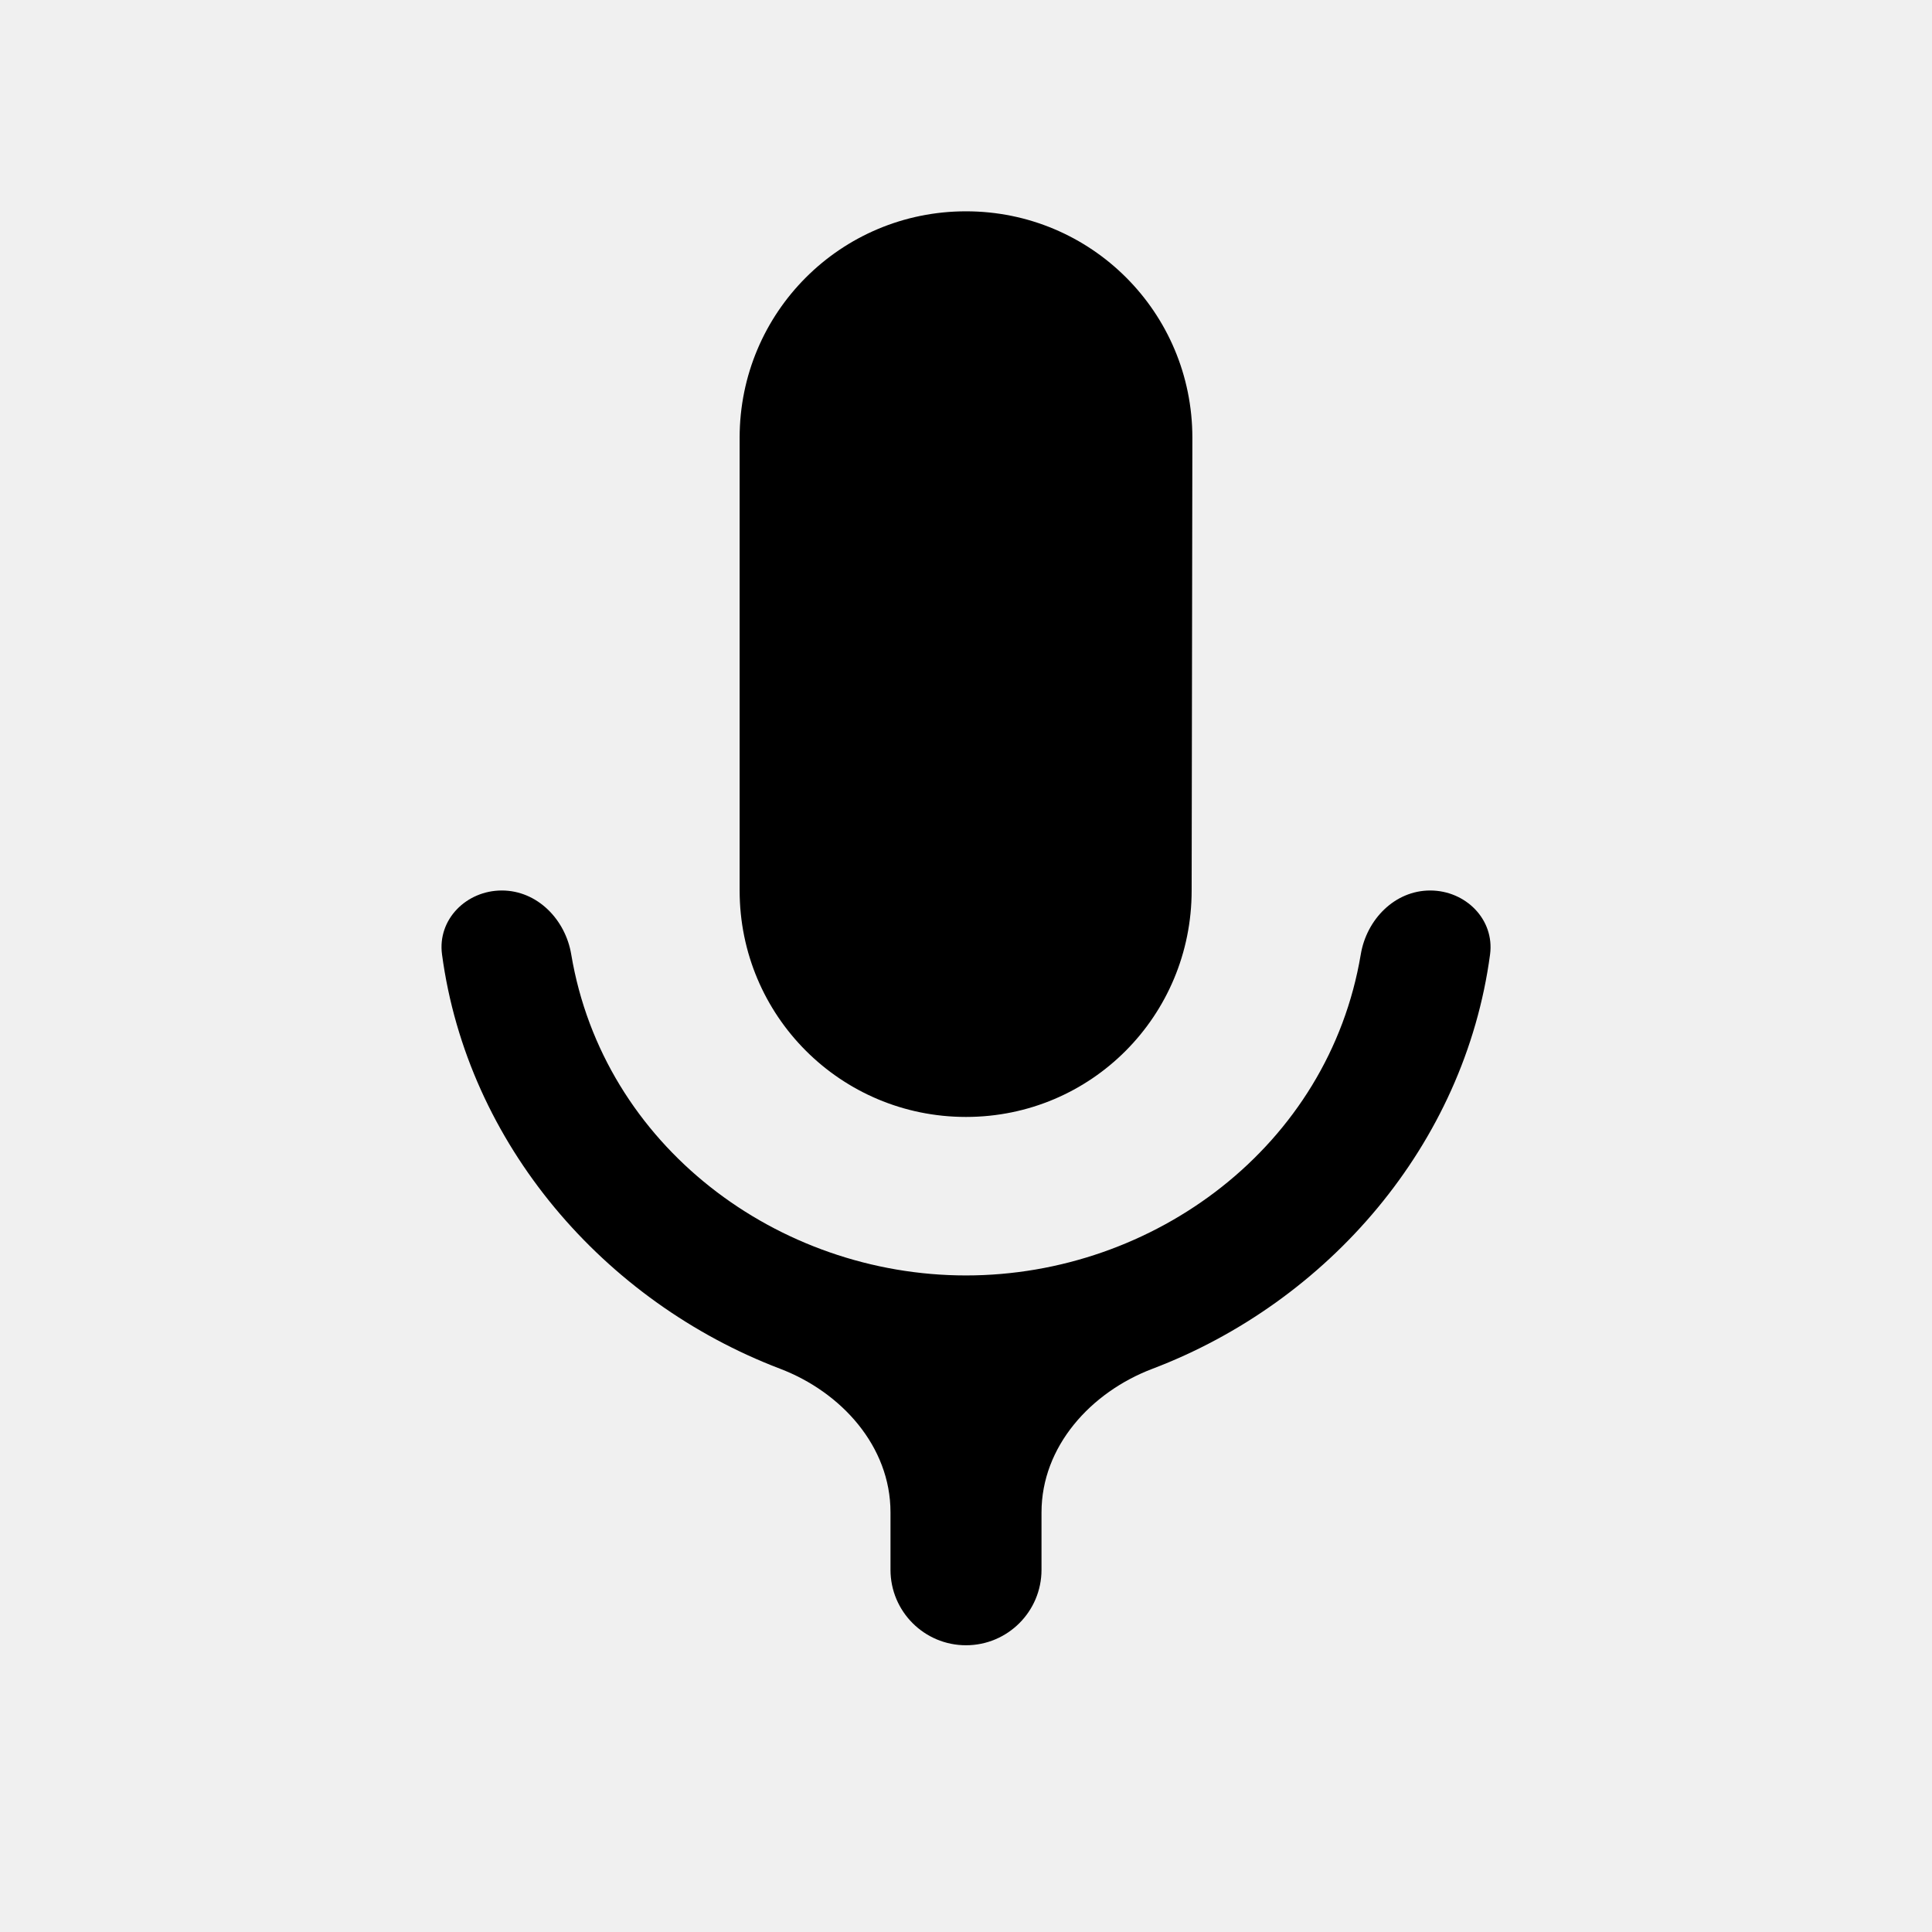
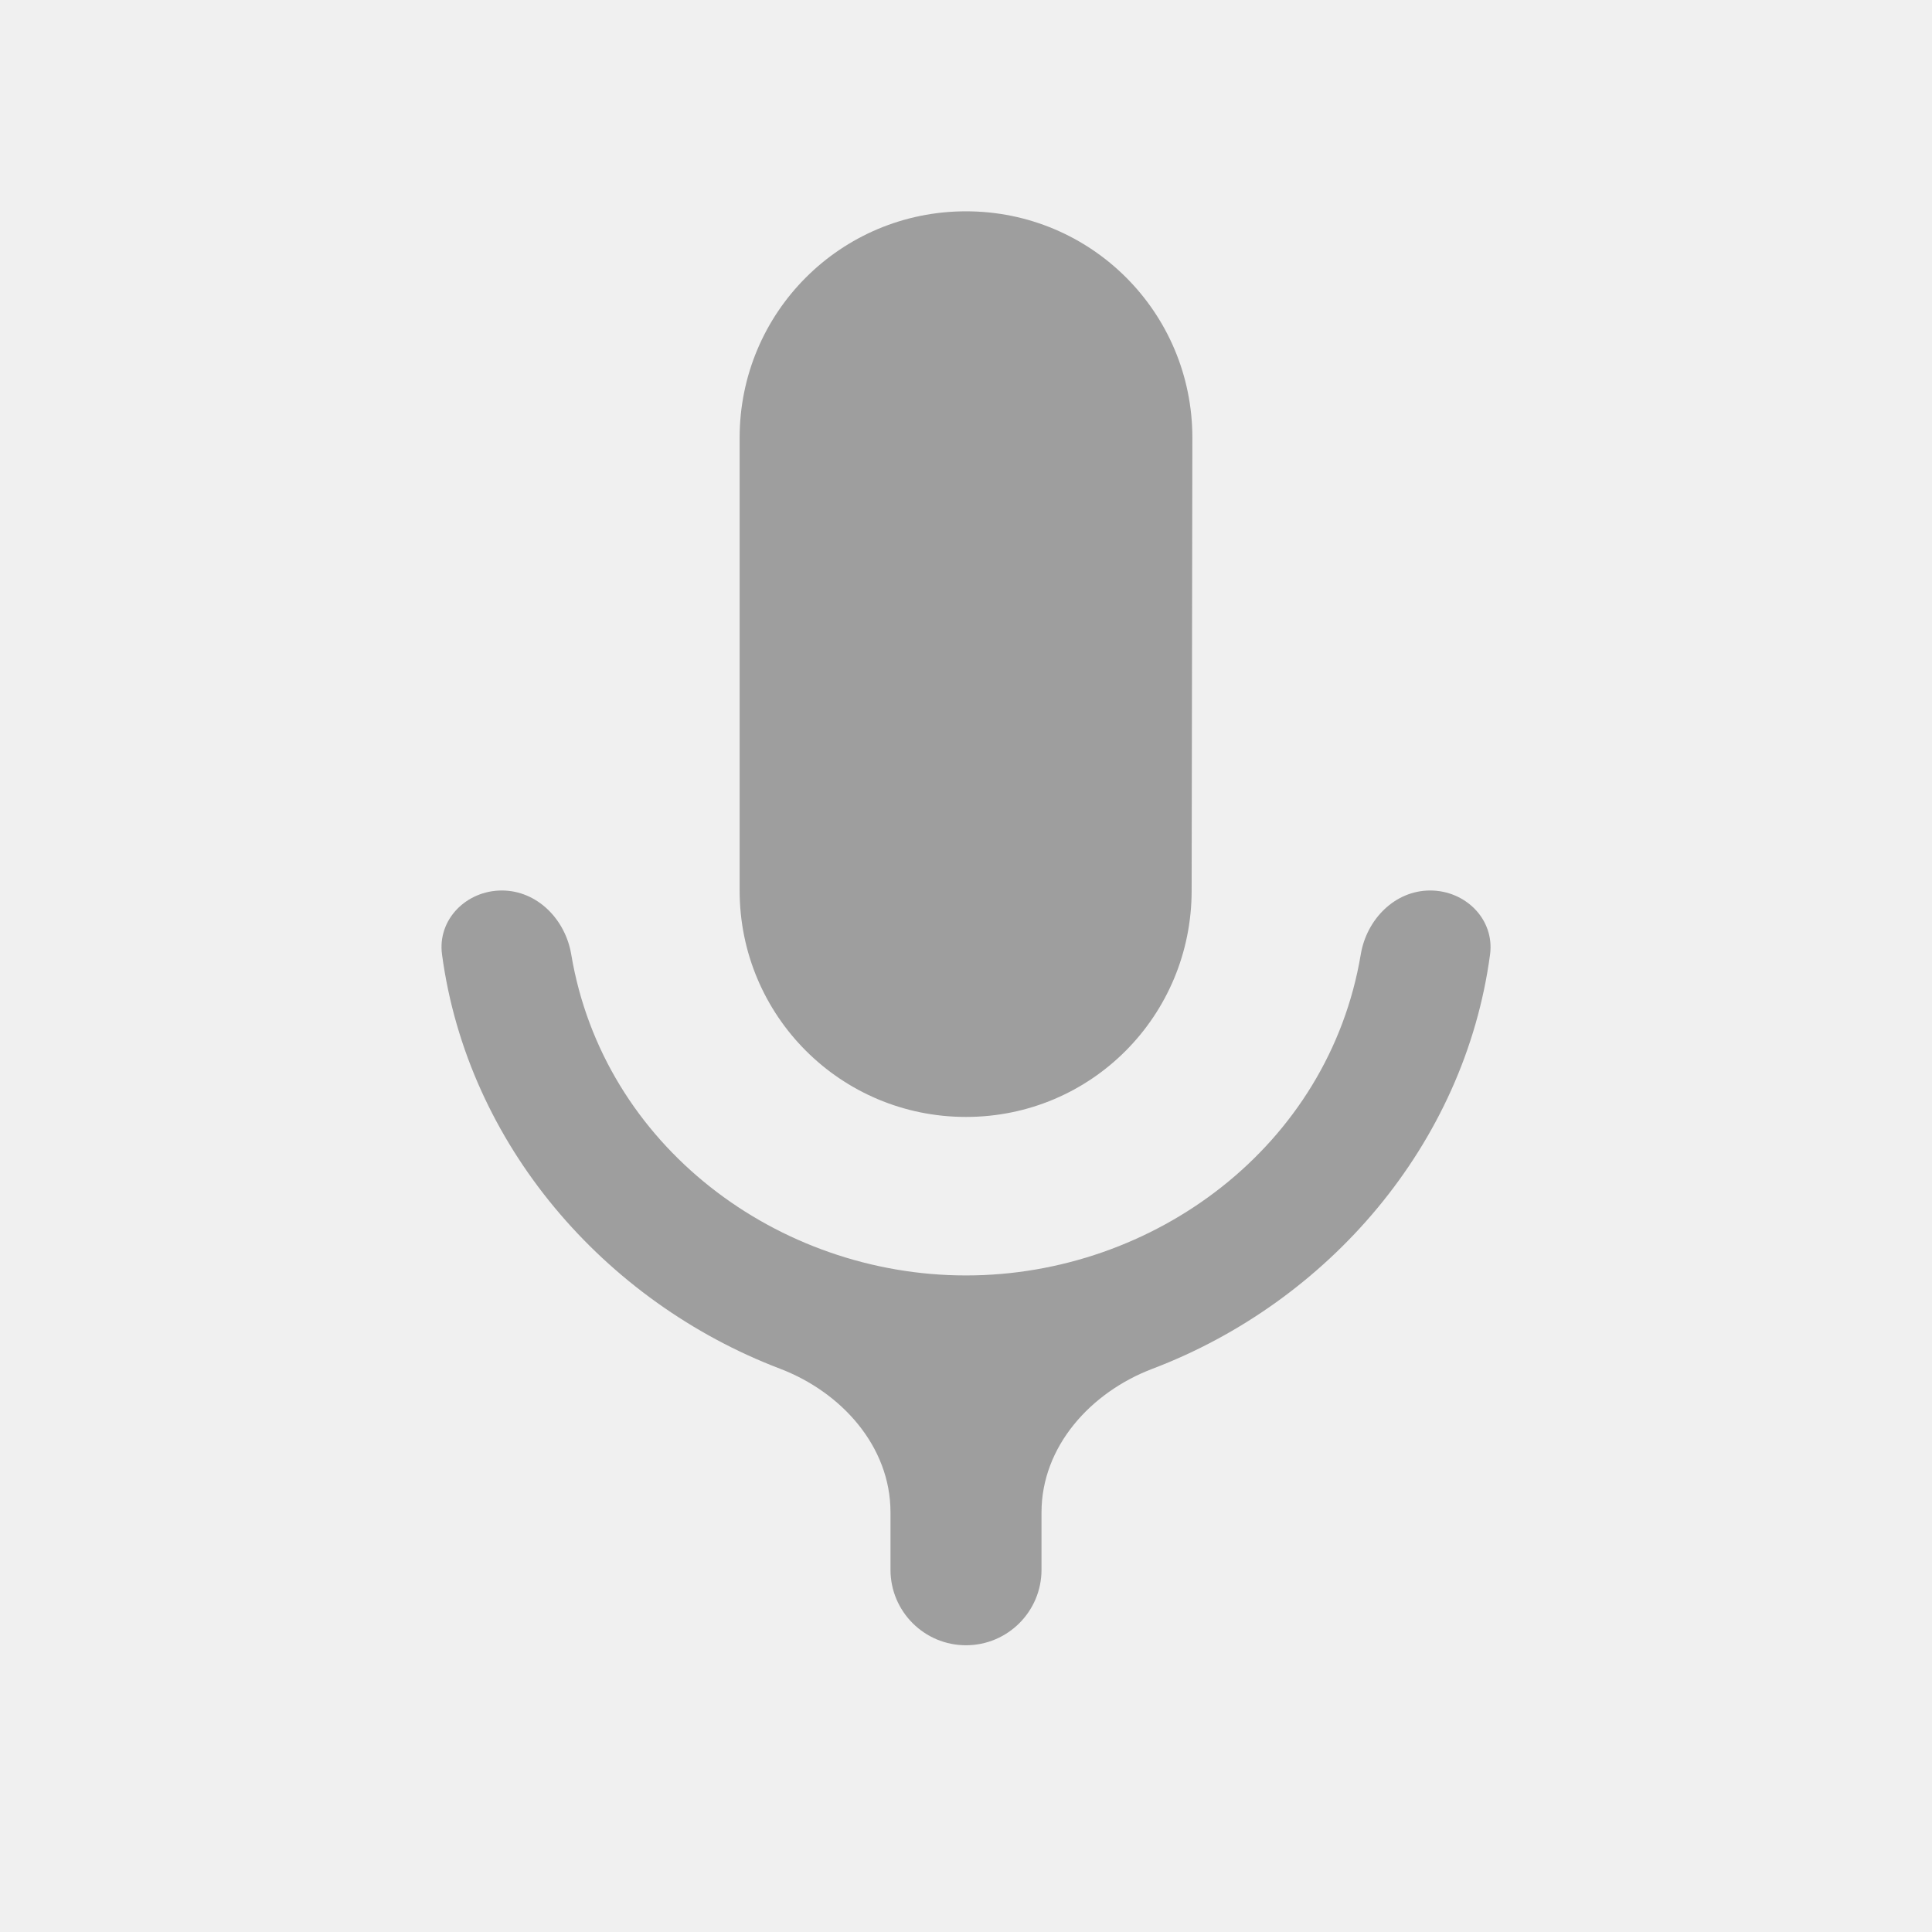
<svg xmlns="http://www.w3.org/2000/svg" width="24" height="24" viewBox="0 0 24 24" fill="">
  <g clip-path="url(#clip0_651_630)">
-     <path d="M12 13.875C13.556 13.875 14.803 12.619 14.803 11.062L14.812 5.438C14.812 3.881 13.556 2.625 12 2.625C10.444 2.625 9.188 3.881 9.188 5.438V11.062C9.188 12.619 10.444 13.875 12 13.875ZM17.766 11.062C17.326 11.062 16.976 11.422 16.904 11.856C16.505 14.238 14.336 15.844 12 15.844C9.663 15.844 7.495 14.238 7.096 11.856C7.024 11.422 6.674 11.062 6.234 11.062C5.794 11.062 5.432 11.421 5.491 11.857C5.807 14.214 7.505 16.169 9.688 17.002C10.453 17.293 11.062 17.968 11.062 18.786V19.5C11.062 20.018 11.482 20.438 12 20.438C12.518 20.438 12.938 20.018 12.938 19.5V18.788C12.938 17.969 13.549 17.295 14.315 17.004C16.497 16.175 18.194 14.219 18.51 11.857C18.568 11.421 18.206 11.062 17.766 11.062Z" fill="" />
+     <path d="M12 13.875C13.556 13.875 14.803 12.619 14.803 11.062L14.812 5.438C14.812 3.881 13.556 2.625 12 2.625C10.444 2.625 9.188 3.881 9.188 5.438V11.062C9.188 12.619 10.444 13.875 12 13.875ZM17.766 11.062C17.326 11.062 16.976 11.422 16.904 11.856C16.505 14.238 14.336 15.844 12 15.844C9.663 15.844 7.495 14.238 7.096 11.856C7.024 11.422 6.674 11.062 6.234 11.062C5.794 11.062 5.432 11.421 5.491 11.857C5.807 14.214 7.505 16.169 9.688 17.002C10.453 17.293 11.062 17.968 11.062 18.786V19.5C11.062 20.018 11.482 20.438 12 20.438C12.518 20.438 12.938 20.018 12.938 19.5V18.788C12.938 17.969 13.549 17.295 14.315 17.004C16.497 16.175 18.194 14.219 18.51 11.857C18.568 11.421 18.206 11.062 17.766 11.062Z" fill="#9E9E9E" />
  </g>
  <defs>
    <clipPath id="clip0_651_630">
-       <rect width="22.5" height="22.5" fill="" transform="translate(0.75 0.75)" />
+       <rect width="22.5" height="22.5" fill="white" transform="translate(0.75 0.75)" />
    </clipPath>
  </defs>
</svg>
